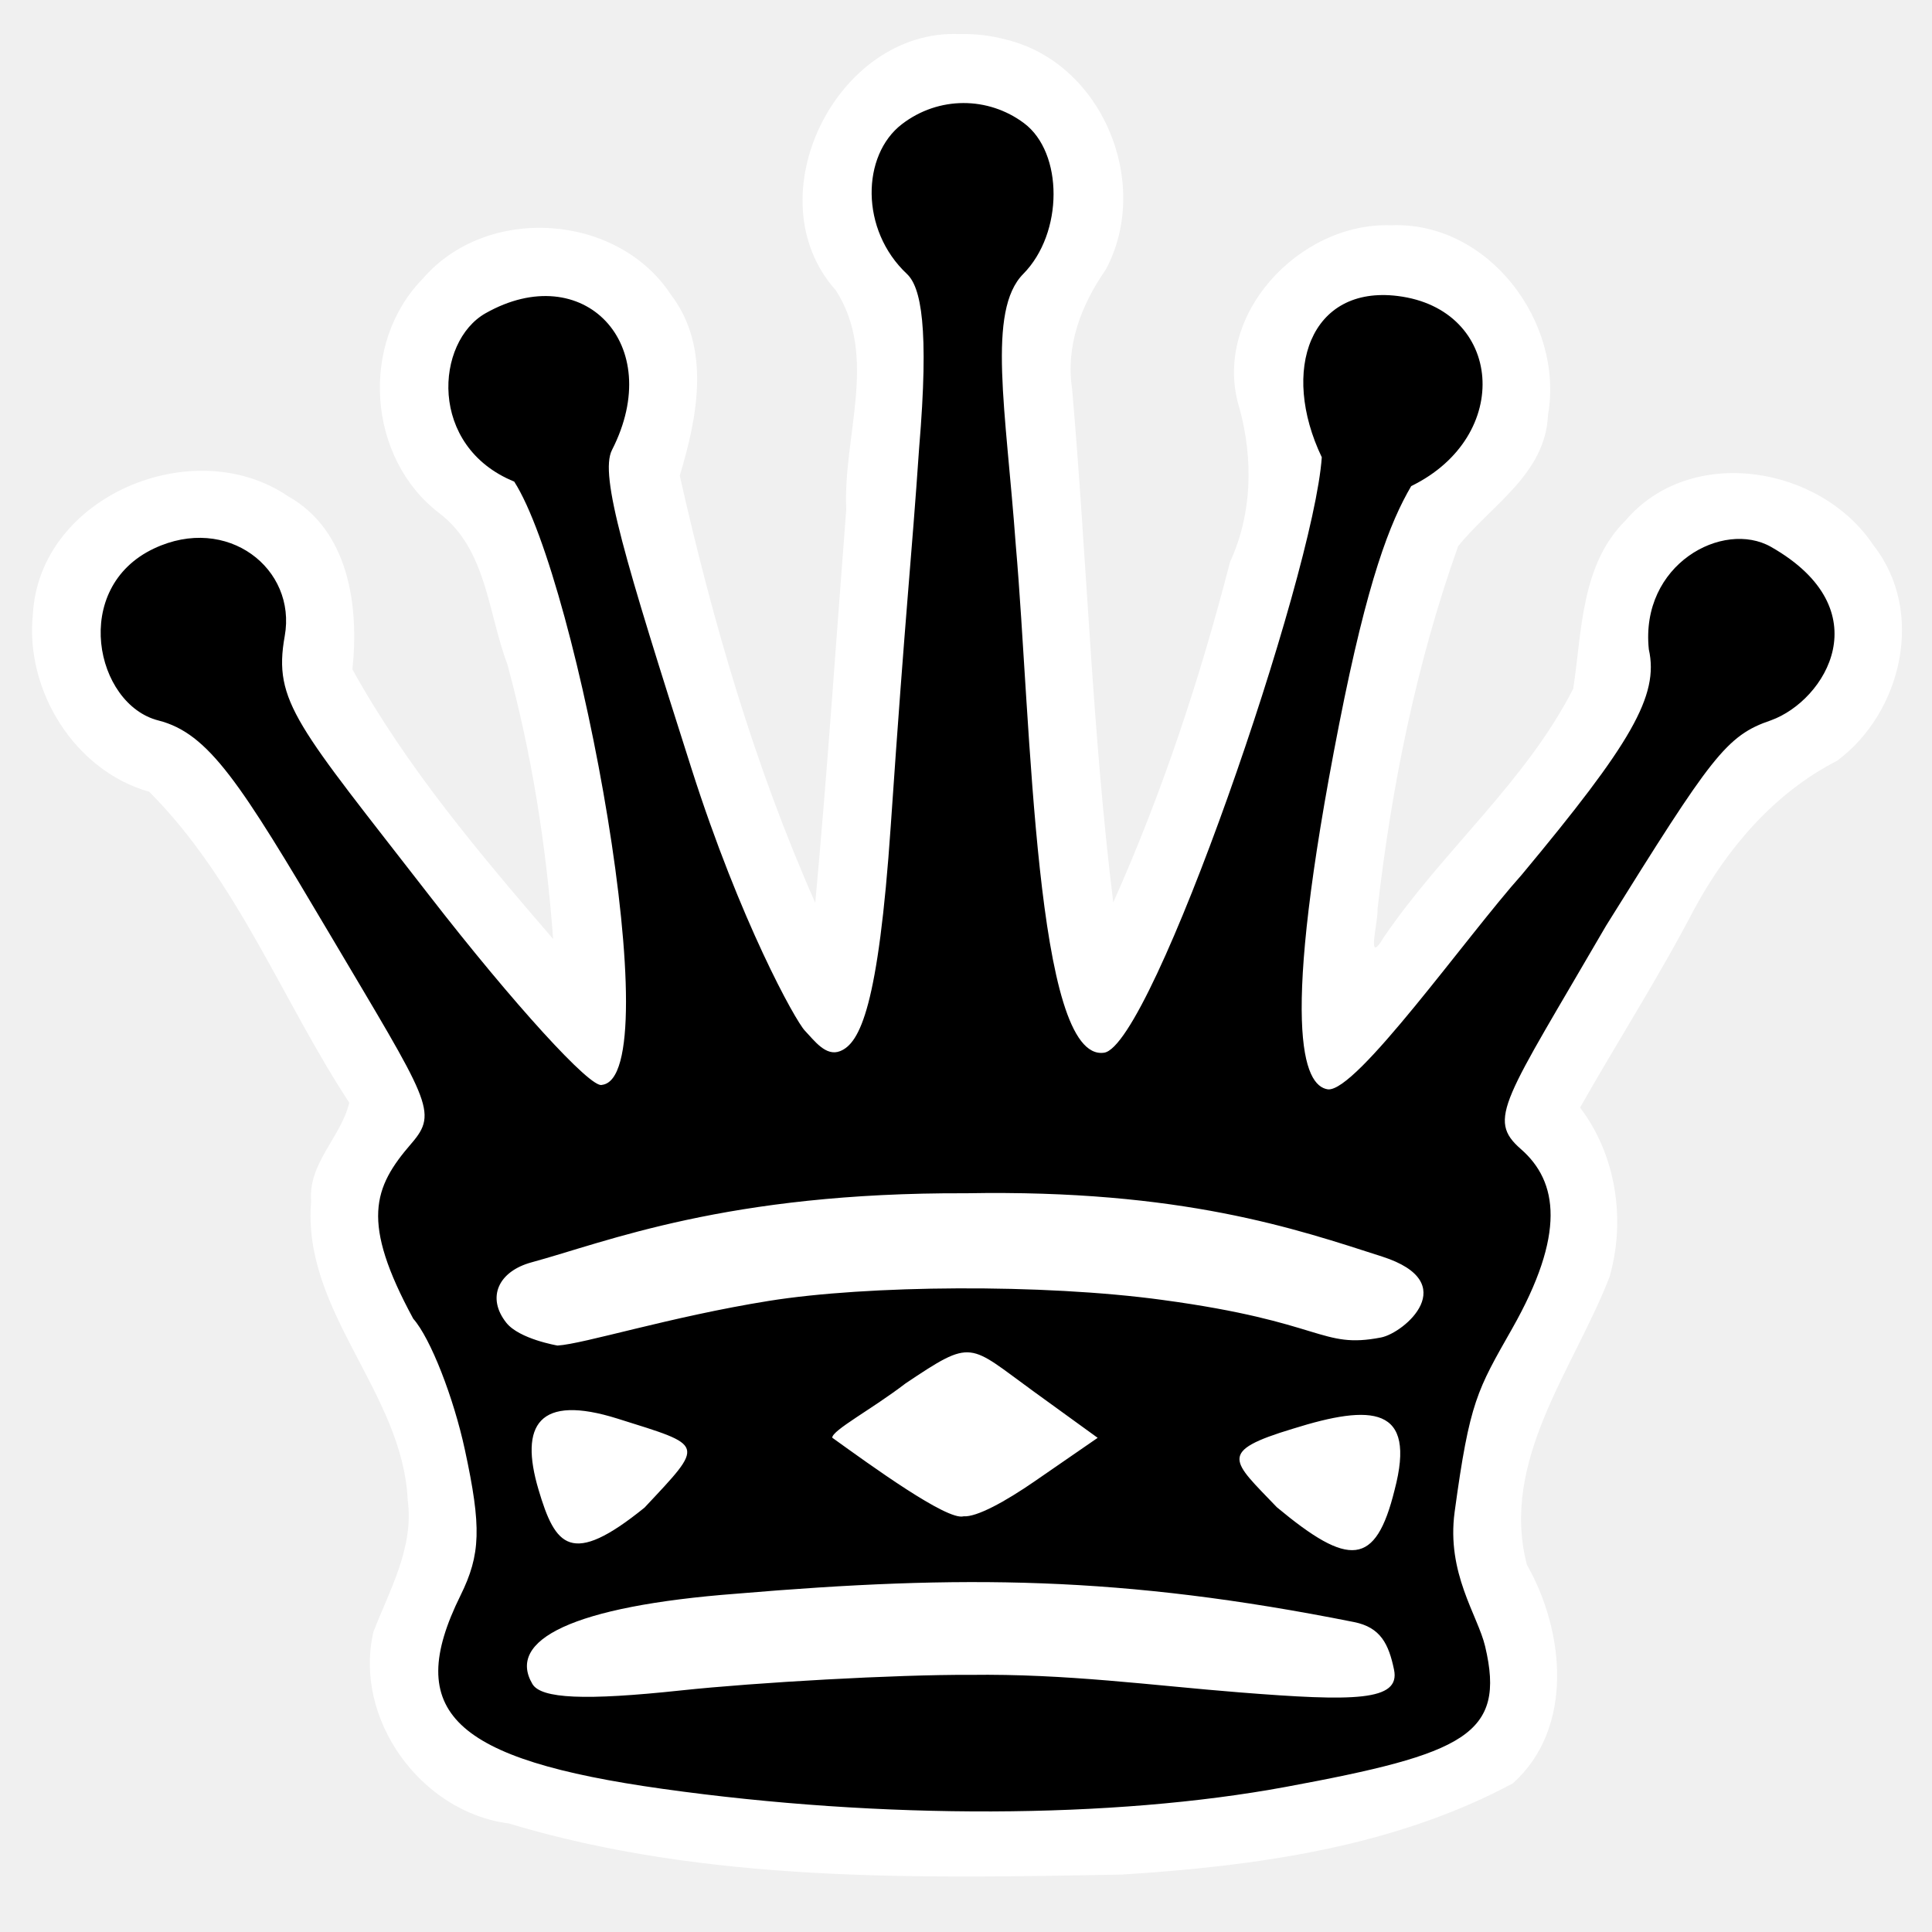
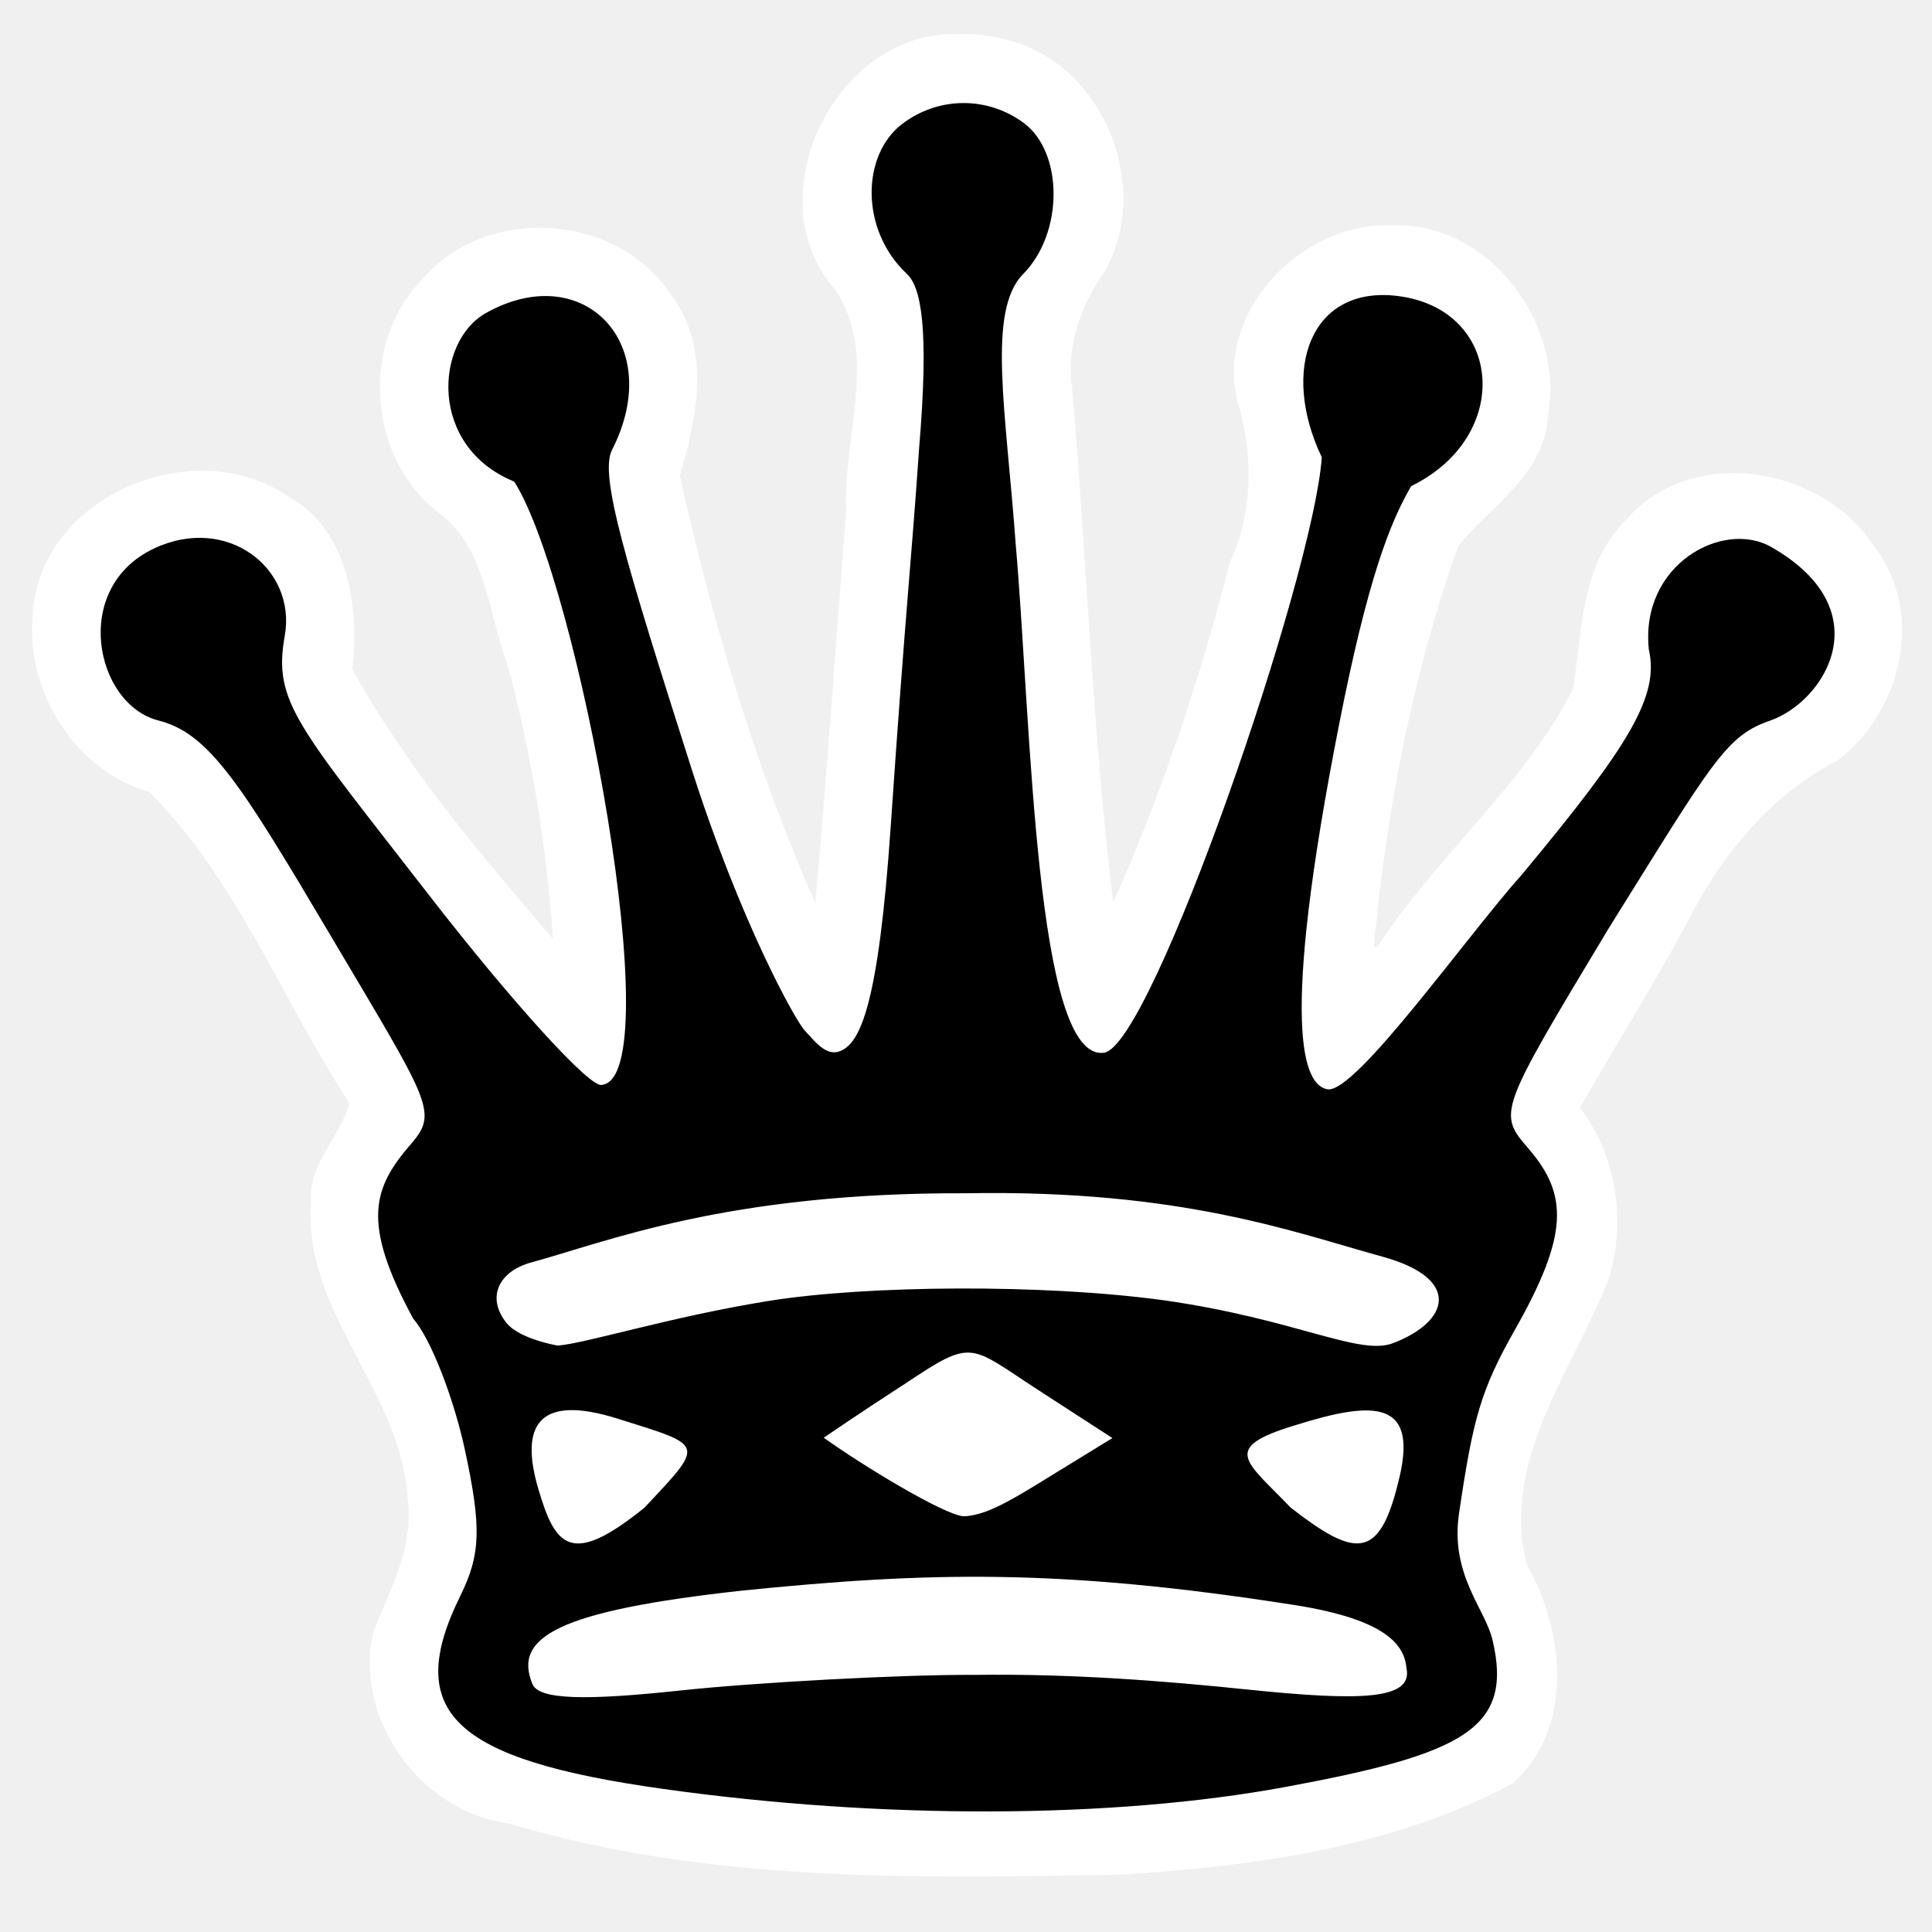
<svg xmlns="http://www.w3.org/2000/svg" version="1.0" width="300pt" height="300pt" viewBox="0 0 300 300" preserveAspectRatio="xMidYMid meet" id="svg2">
  <defs id="defs12">
    <filter style="color-interpolation-filters:sRGB;" id="filter18775">
      <feGaussianBlur in="SourceGraphic" stdDeviation="5.997" result="blur1" id="feGaussianBlur18721" />
      <feConvolveMatrix in="blur1" targetX="1" targetY="1" order="3 3" kernelMatrix="0 250 0 250 -1010 250 0 250 0 " result="convolve1" id="feConvolveMatrix18723" />
      <feComposite in="convolve1" in2="convolve1" k1="1" k2="1" k4="0.04" operator="arithmetic" result="composite1" id="feComposite18725" />
      <feColorMatrix in="composite1" values="0 0 0 0 0 0 0 0 0 0 0 0 0 0 0 -0.212 -0.715 -0.072 1 0 " result="color1" id="feColorMatrix18727" />
      <feGaussianBlur stdDeviation="0.61" result="blur2" id="feGaussianBlur18729" />
      <feColorMatrix values="1 0 0 0 0 0 1 0 0 0 0 0 1 0 0 0 0 0 2.7 -1 " result="color2" id="feColorMatrix18731" />
      <feFlood flood-color="rgb(255,255,255)" result="flood1" id="feFlood18733" />
      <feBlend in2="color2" mode="multiply" result="blend1" id="feBlend18735" />
      <feComponentTransfer in="blend1" result="component1" id="feComponentTransfer18743">
        <feFuncR type="discrete" tableValues="0 1 1 1" id="feFuncR18737" />
        <feFuncG type="discrete" tableValues="0 1 1 1" id="feFuncG18739" />
        <feFuncB type="discrete" tableValues="0 1 1 1" id="feFuncB18741" />
      </feComponentTransfer>
      <feGaussianBlur stdDeviation="0.61" result="blur3" id="feGaussianBlur18745" />
      <feColorMatrix in="blur3" values="0 0 0 0 0 0 0 0 0 0 0 0 0 0 0 -0.212 -0.715 -0.072 1 0 " result="color3" id="feColorMatrix18747" />
      <feColorMatrix values="1 0 0 0 0 0 1 0 0 0 0 0 1 0 0 0 0 0 1.9 -0.5 " result="color4" id="feColorMatrix18749" />
      <feFlood flood-color="rgb(0,0,0)" result="flood2" id="feFlood18751" />
      <feComposite in="flood2" in2="color4" operator="in" result="composite2" id="feComposite18753" />
      <feComposite in="composite2" in2="composite2" operator="arithmetic" k2="1" result="composite3" id="feComposite18755" />
      <feOffset dx="0" dy="0" result="offset1" id="feOffset18757" />
      <feFlood in="color4" flood-color="rgb(66,66,66)" result="flood3" id="feFlood18759" />
      <feComposite in="flood3" in2="color4" operator="out" result="composite4" id="feComposite18761" />
      <feComposite in="composite4" in2="composite4" operator="arithmetic" k2="1" result="composite5" id="feComposite18763" />
      <feMerge result="merge1" id="feMerge18769">
        <feMergeNode in="composite5" id="feMergeNode18765" />
        <feMergeNode in="offset1" id="feMergeNode18767" />
      </feMerge>
      <feColorMatrix values="1 0 0 0 0 0 1 0 0 0 0 0 1 0 0 0 0 0 1.3 0 " result="color5" flood-opacity="0.56" id="feColorMatrix18771" />
      <feComposite in="color5" in2="SourceGraphic" operator="in" result="composite8" id="feComposite18773" />
    </filter>
  </defs>
  <path style="display:inline;fill:#ffffff;fill-opacity:1;stroke-width:2.82" d="M 149.033,5.289 C 129.903,4.447 116.899,30.697 129.795,45.092 c 6.624,10.344 1.08,22.573 1.61,33.999 -1.581,20.38 -2.936,40.753 -4.811,61.099 -9.425,-21.285 -15.929,-43.634 -21.041,-66.328 2.723,-9.035 4.904,-19.852 -1.357,-28.084 -8.318,-12.706 -28.6,-14.046 -38.531,-2.516 -9.865,10.005 -8.63,27.912 2.559,36.434 7.334,5.566 7.537,15.443 10.56,23.453 3.794,13.943 6.048,28.262 7.106,42.658 C 74.553,132.638 63.186,119.226 54.723,103.943 55.762,94.146 54.203,82.379 44.732,77.061 30.097,67.073 6.117,77.009 5.105,95.375 c -1.234,11.821 6.467,24.297 18.066,27.57 13.674,13.711 20.653,32.405 31.062,48.285 -1.28,5.363 -6.41,9.365 -5.924,15.328 -1.417,17.142 14.217,29.599 14.998,46.357 0.996,7.383 -2.781,13.912 -5.314,20.461 -3.152,13.504 7.332,28.002 20.985,29.764 30.774,9.257 63.396,8.514 95.181,7.946 20.764,-1.317 42.216,-4.226 60.752,-14.167 9.581,-8.589 8.03,-23.683 2.186,-33.947 -4.212,-16.193 7.323,-30.467 12.83,-44.686 2.542,-8.838 1.038,-18.928 -4.576,-26.303 5.829,-10.283 12.213,-20.24 17.688,-30.737 5.167,-9.563 12.477,-18.128 22.249,-23.13 10.076,-7.506 13.697,-23.17 5.641,-33.412 -8.192,-12.399 -28.39,-15.763 -38.525,-3.873 -6.929,6.846 -6.758,17.269 -8.111,26.105 -7.44,14.578 -20.36,25.249 -29.478,38.693 -2.741,4.575 -0.766,-2.712 -0.915,-4.447 2.174,-19.099 6.074,-38.292 12.516,-56.363 C 231.549,78.434 239.983,73.599 240.371,64.457 242.903,50.039 231.121,34.346 215.969,34.98 201.683,34.494 187.948,49.171 192.5,63.514 c 2.109,7.868 1.935,16.279 -1.487,23.71 -4.684,18.133 -10.499,35.787 -18.146,52.902 -3.262,-26.388 -4.084,-53.156 -6.387,-79.699 -1.034,-6.742 1.413,-13.086 5.23,-18.574 C 178.902,28.413 171.115,9.66 156.104,6.119 153.802,5.51 151.413,5.227 149.033,5.289 Z" id="path844" />
-   <path style="display:inline;fill:#000000;fill-opacity:1;stroke-width:2.82" d="m 102.93,277.778 c -32.642,-4.576 -40.361,-11.948 -31.432,-30.018 3.154,-6.383 3.283,-10.622 0.689,-22.635 -1.756,-8.13 -5.332,-17.316 -8.016,-20.353 -8.183,-15.09 -6.217,-20.359 -0.298,-27.203 4.251,-4.915 2.777,-6.426 -12.706,-32.579 C 37.293,121.556 32.444,113.868 24.59,111.873 14.803,109.387 10.936,91.297 23.91,85.173 c 11.373,-5.368 22.185,3.126 20.302,13.597 -1.839,10.226 1.944,13.843 22.468,40.302 13.027,16.793 25.079,30.018 26.782,29.388 C 104.056,167.303 89.815,90.374 79.847,74.781 66.46,69.332 67.573,53.058 75.414,48.632 c 15.109,-8.527 28.056,4.737 19.615,21.241 -1.996,3.902 2.089,17.293 12.348,49.482 7.55,23.689 16.124,39.137 17.599,40.681 1.476,1.544 3.264,4.072 5.483,3.181 3.074,-1.234 5.938,-6.9 7.858,-34.991 2.336,-34.19 3.211,-41.126 4.403,-58.633 1.589,-18.882 0.273,-25.024 -1.897,-27.06 -7.303,-6.85 -7.03,-18.432 -0.794,-23.237 5.721,-4.407 13.425,-4.32 18.975,-0.174 6.125,4.577 6.16,17.064 -0.119,23.42 -5.653,5.722 -2.695,21.003 -1.152,42.142 2.395,27.302 2.988,80.339 13.715,78.779 7.437,-1.082 32.546,-74.084 33.798,-92.46 -6.464,-13.517 -1.803,-26.728 11.787,-25.041 16.354,2.03 17.986,21.77 2.1,29.517 -3.296,5.636 -6.767,14.478 -11.186,36.946 -9.32,47.388 -5.543,56.171 -1.759,56.728 4.431,0.483 21.501,-23.698 30.135,-33.356 16.968,-20.384 21.317,-27.764 19.706,-34.965 -1.371,-13.219 11.536,-20.152 18.99,-15.904 17.115,9.754 8.447,23.848 -0.007,26.916 -6.984,2.368 -9.221,5.588 -25.611,31.884 -15.857,27.296 -18.585,30.033 -13.232,34.708 5.782,5.05 6.96,13.191 -1.363,27.872 -5.416,9.552 -6.593,11.263 -8.929,28.453 -1.295,9.528 3.583,16.041 4.732,20.876 3.268,13.751 -3.173,16.691 -30.95,21.831 -26.855,4.97 -62.671,5.084 -96.728,0.31 z m 47.692,-17.704 c 14.951,-0.204 28.244,1.638 41.847,2.718 17.784,1.412 25.018,1.388 23.995,-3.527 -0.828,-3.981 -2.086,-6.568 -6.202,-7.39 -36.109,-7.209 -61.027,-7.351 -95.823,-4.413 -25.631,1.942 -35.786,7.224 -31.767,14.029 1.354,2.292 8.203,2.589 23.067,0.998 11.628,-1.244 33.513,-2.478 44.883,-2.416 z m 65.927,-28.704 c 3.457,-13.097 -3.542,-13.353 -15.762,-9.527 -11.89,3.583 -9.467,4.93 -2.513,12.205 11.199,9.319 15.327,9.249 18.275,-2.678 z m -116.469,2.734 c 9.453,-10.091 9.429,-9.53 -4.145,-13.806 -12.332,-3.885 -15.287,0.981 -12.316,11.007 2.614,8.823 5.027,12.055 16.461,2.799 z m 60.611,-4.109 9.755,-6.729 -9.91,-7.178 c -10.237,-7.414 -9.363,-8.351 -19.952,-1.251 -5.182,3.974 -11.357,7.248 -11.355,8.406 5.988,4.305 17.86,12.933 20.39,12.209 2.04,0.145 6.459,-2.274 11.072,-5.456 z m 19.859,-28.136 c 25.101,3.387 24.501,7.641 33.893,5.825 3.611,-0.698 12.733,-8.525 0.191,-12.56 -13.285,-4.274 -31.131,-10.446 -64.628,-9.835 -37.185,-0.155 -55.87,7.584 -67.463,10.725 -5.156,1.397 -7.033,5.46 -3.923,9.382 2.013,2.538 7.947,3.54 7.947,3.54 4.038,-0.23 17.544,-4.485 32.823,-6.934 15.28,-2.449 42.516,-2.691 61.159,-0.144 z" id="path842" />
+   <path style="display:inline;fill:#000000;fill-opacity:1;stroke-width:2.82" d="m 102.93,277.778 c -32.642,-4.576 -40.361,-11.948 -31.432,-30.018 3.154,-6.383 3.283,-10.622 0.689,-22.635 -1.756,-8.13 -5.332,-17.316 -8.016,-20.353 -8.183,-15.09 -6.217,-20.359 -0.298,-27.203 4.251,-4.915 2.777,-6.426 -12.706,-32.579 C 37.293,121.556 32.444,113.868 24.59,111.873 14.803,109.387 10.936,91.297 23.91,85.173 c 11.373,-5.368 22.185,3.126 20.302,13.597 -1.839,10.226 1.944,13.843 22.468,40.302 13.027,16.793 25.079,30.018 26.782,29.388 C 104.056,167.303 89.815,90.374 79.847,74.781 66.46,69.332 67.573,53.058 75.414,48.632 c 15.109,-8.527 28.056,4.737 19.615,21.241 -1.996,3.902 2.089,17.293 12.348,49.482 7.55,23.689 16.124,39.137 17.599,40.681 1.476,1.544 3.264,4.072 5.483,3.181 3.074,-1.234 5.938,-6.9 7.858,-34.991 2.336,-34.19 3.211,-41.126 4.403,-58.633 1.589,-18.882 0.273,-25.024 -1.897,-27.06 -7.303,-6.85 -7.03,-18.432 -0.794,-23.237 5.721,-4.407 13.425,-4.32 18.975,-0.174 6.125,4.577 6.16,17.064 -0.119,23.42 -5.653,5.722 -2.695,21.003 -1.152,42.142 2.395,27.302 2.988,80.339 13.715,78.779 7.437,-1.082 32.546,-74.084 33.798,-92.46 -6.464,-13.517 -1.803,-26.728 11.787,-25.041 16.354,2.03 17.986,21.77 2.1,29.517 -3.296,5.636 -6.767,14.478 -11.186,36.946 -9.32,47.388 -5.543,56.171 -1.759,56.728 4.431,0.483 21.501,-23.698 30.135,-33.356 16.968,-20.384 21.317,-27.764 19.706,-34.965 -1.371,-13.219 11.536,-20.152 18.99,-15.904 17.115,9.754 8.447,23.848 -0.007,26.916 -6.984,2.368 -8.879,6.101 -25.27,32.396 -17.151,28.503 -17.189,28.561 -12.366,34.155 6.102,7.077 6.236,13.312 -2.088,27.993 -5.416,9.552 -6.553,13.907 -8.729,28.6 -1.408,9.512 4.039,14.789 5.188,19.624 3.268,13.751 -4.312,17.716 -32.088,22.856 -26.855,4.97 -62.671,5.084 -96.728,0.31 z m 48.442,-17.704 c 14.951,-0.204 29.36,0.933 42.213,2.263 17.745,1.837 25.837,1.616 24.815,-3.3 -0.328,-3.48 -2.899,-7.541 -17.478,-9.823 -36.401,-5.699 -56.868,-5.146 -85.857,-2.207 -28.364,3.138 -35.412,7.18 -32.393,14.485 1.017,2.461 8.203,2.589 23.067,0.998 11.628,-1.244 34.263,-2.478 45.633,-2.416 z m 65.694,-29.696 c 3.457,-13.097 -3.603,-12.93 -15.823,-9.105 -11.89,3.583 -7.782,5.554 -0.828,12.83 9.947,7.725 13.703,8.202 16.651,-3.725 z m -116.985,3.725 c 9.453,-10.091 9.429,-9.53 -4.145,-13.806 -12.332,-3.885 -15.287,0.981 -12.316,11.007 2.614,8.823 5.027,12.055 16.461,2.799 z m 61.095,-3.706 11.558,-7.095 -11.633,-7.537 c -10.608,-6.873 -9.927,-8.029 -20.516,-0.929 -6.304,4.054 -12.675,8.406 -12.675,8.406 5.988,4.305 18.616,11.967 21.71,12.209 3.087,-0.097 6.495,-1.948 11.555,-5.054 z m 19.491,-28.498 c 20.512,2.904 30.34,8.686 35.631,6.671 8.82,-3.359 10.72,-10.054 -1.661,-13.445 -13.46,-3.687 -31.131,-10.446 -64.628,-9.835 -37.185,-0.155 -55.87,7.584 -67.463,10.725 -5.156,1.397 -7.033,5.46 -3.923,9.382 2.013,2.538 7.947,3.54 7.947,3.54 4.038,-0.23 17.544,-4.485 32.823,-6.934 15.28,-2.449 42.63,-2.65 61.274,-0.104 z" id="path842" />
</svg>
